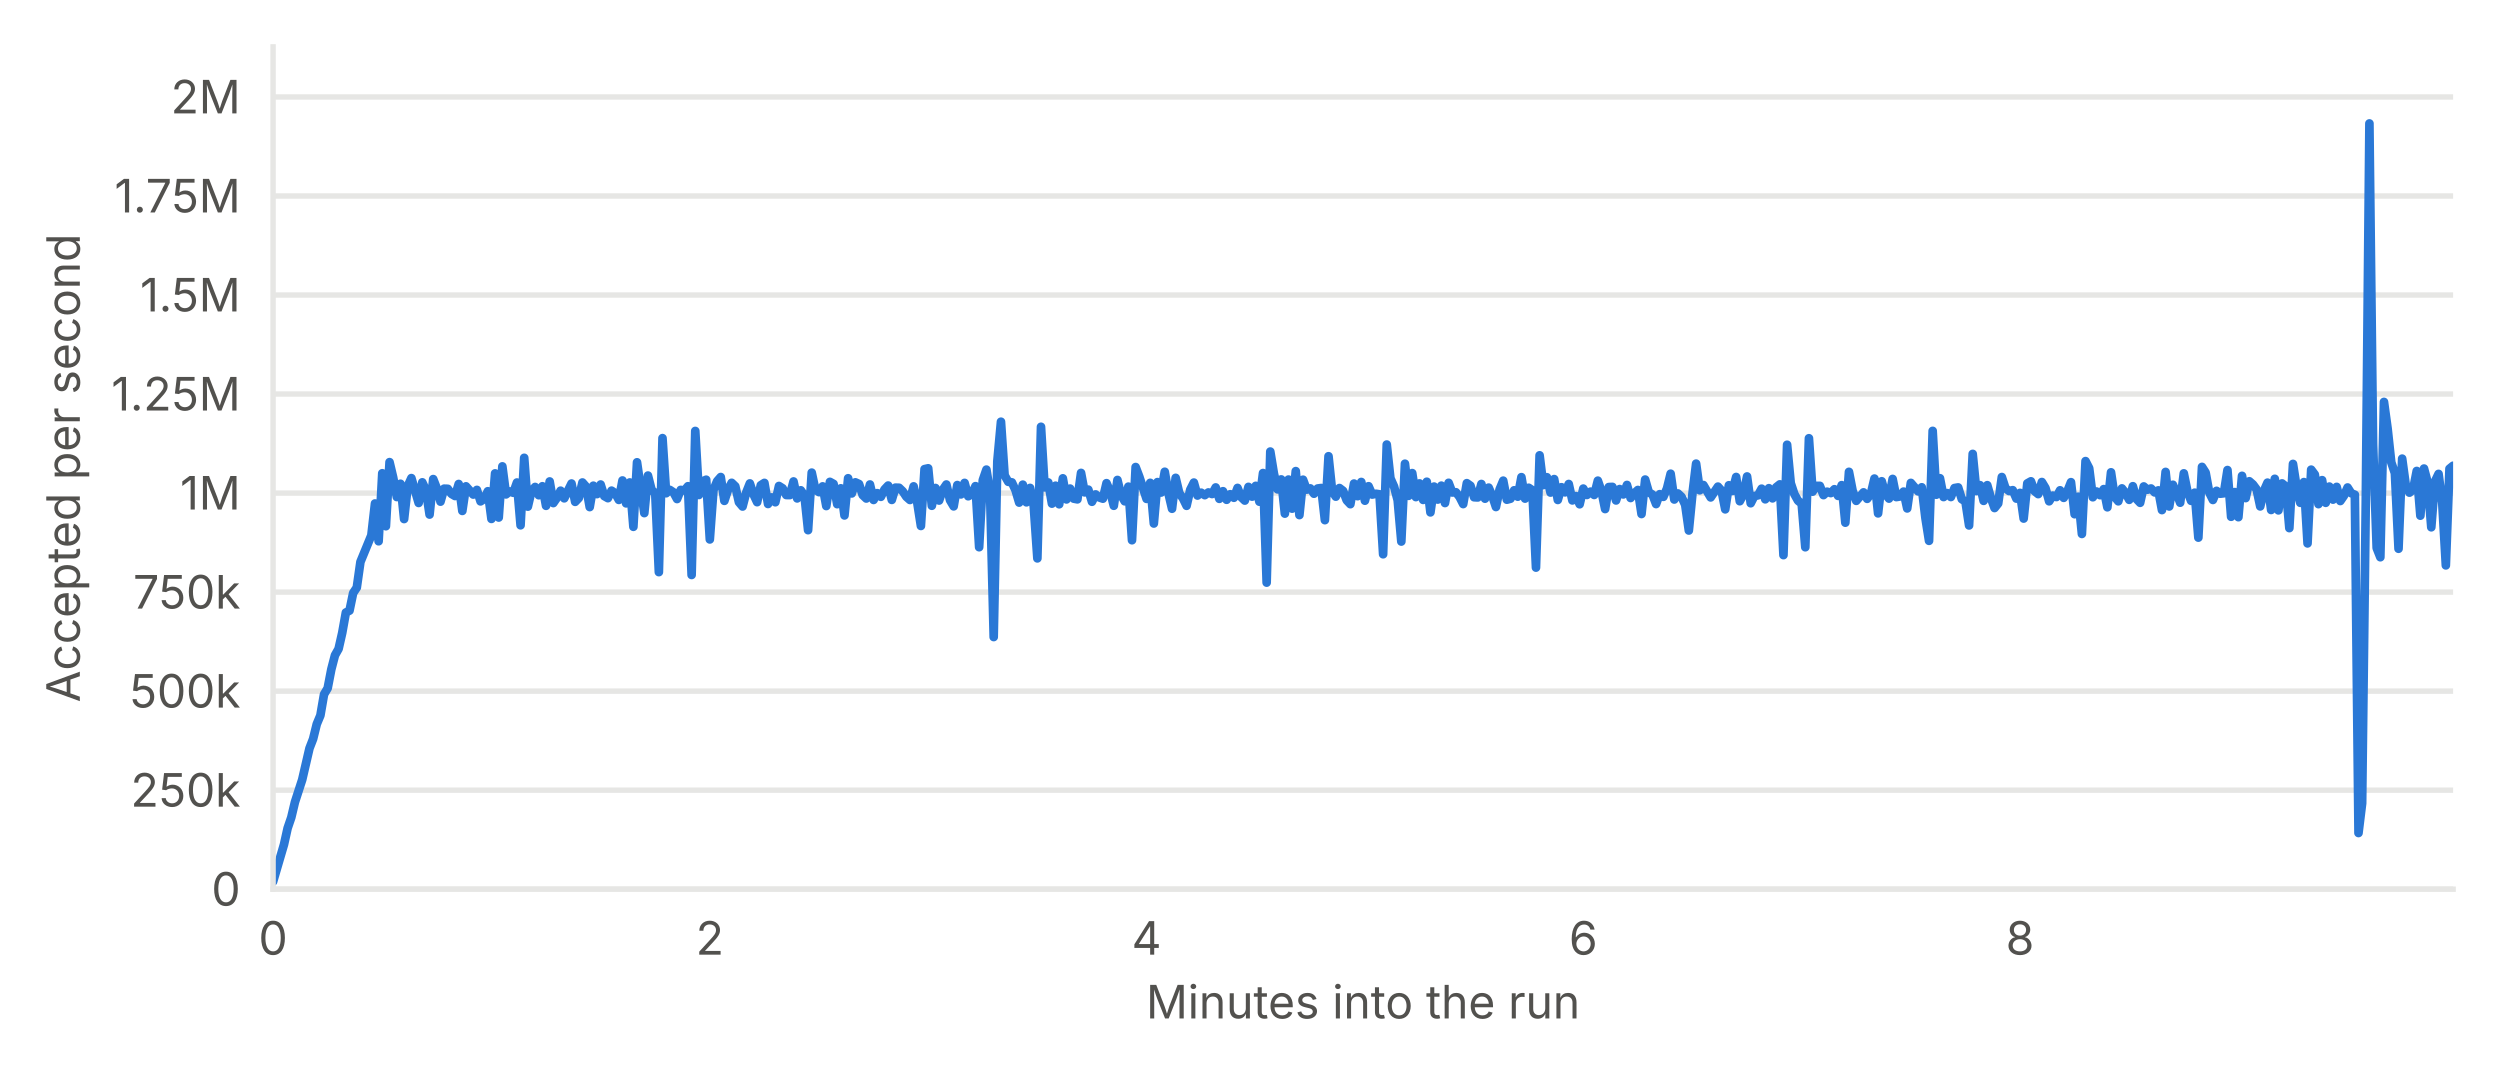
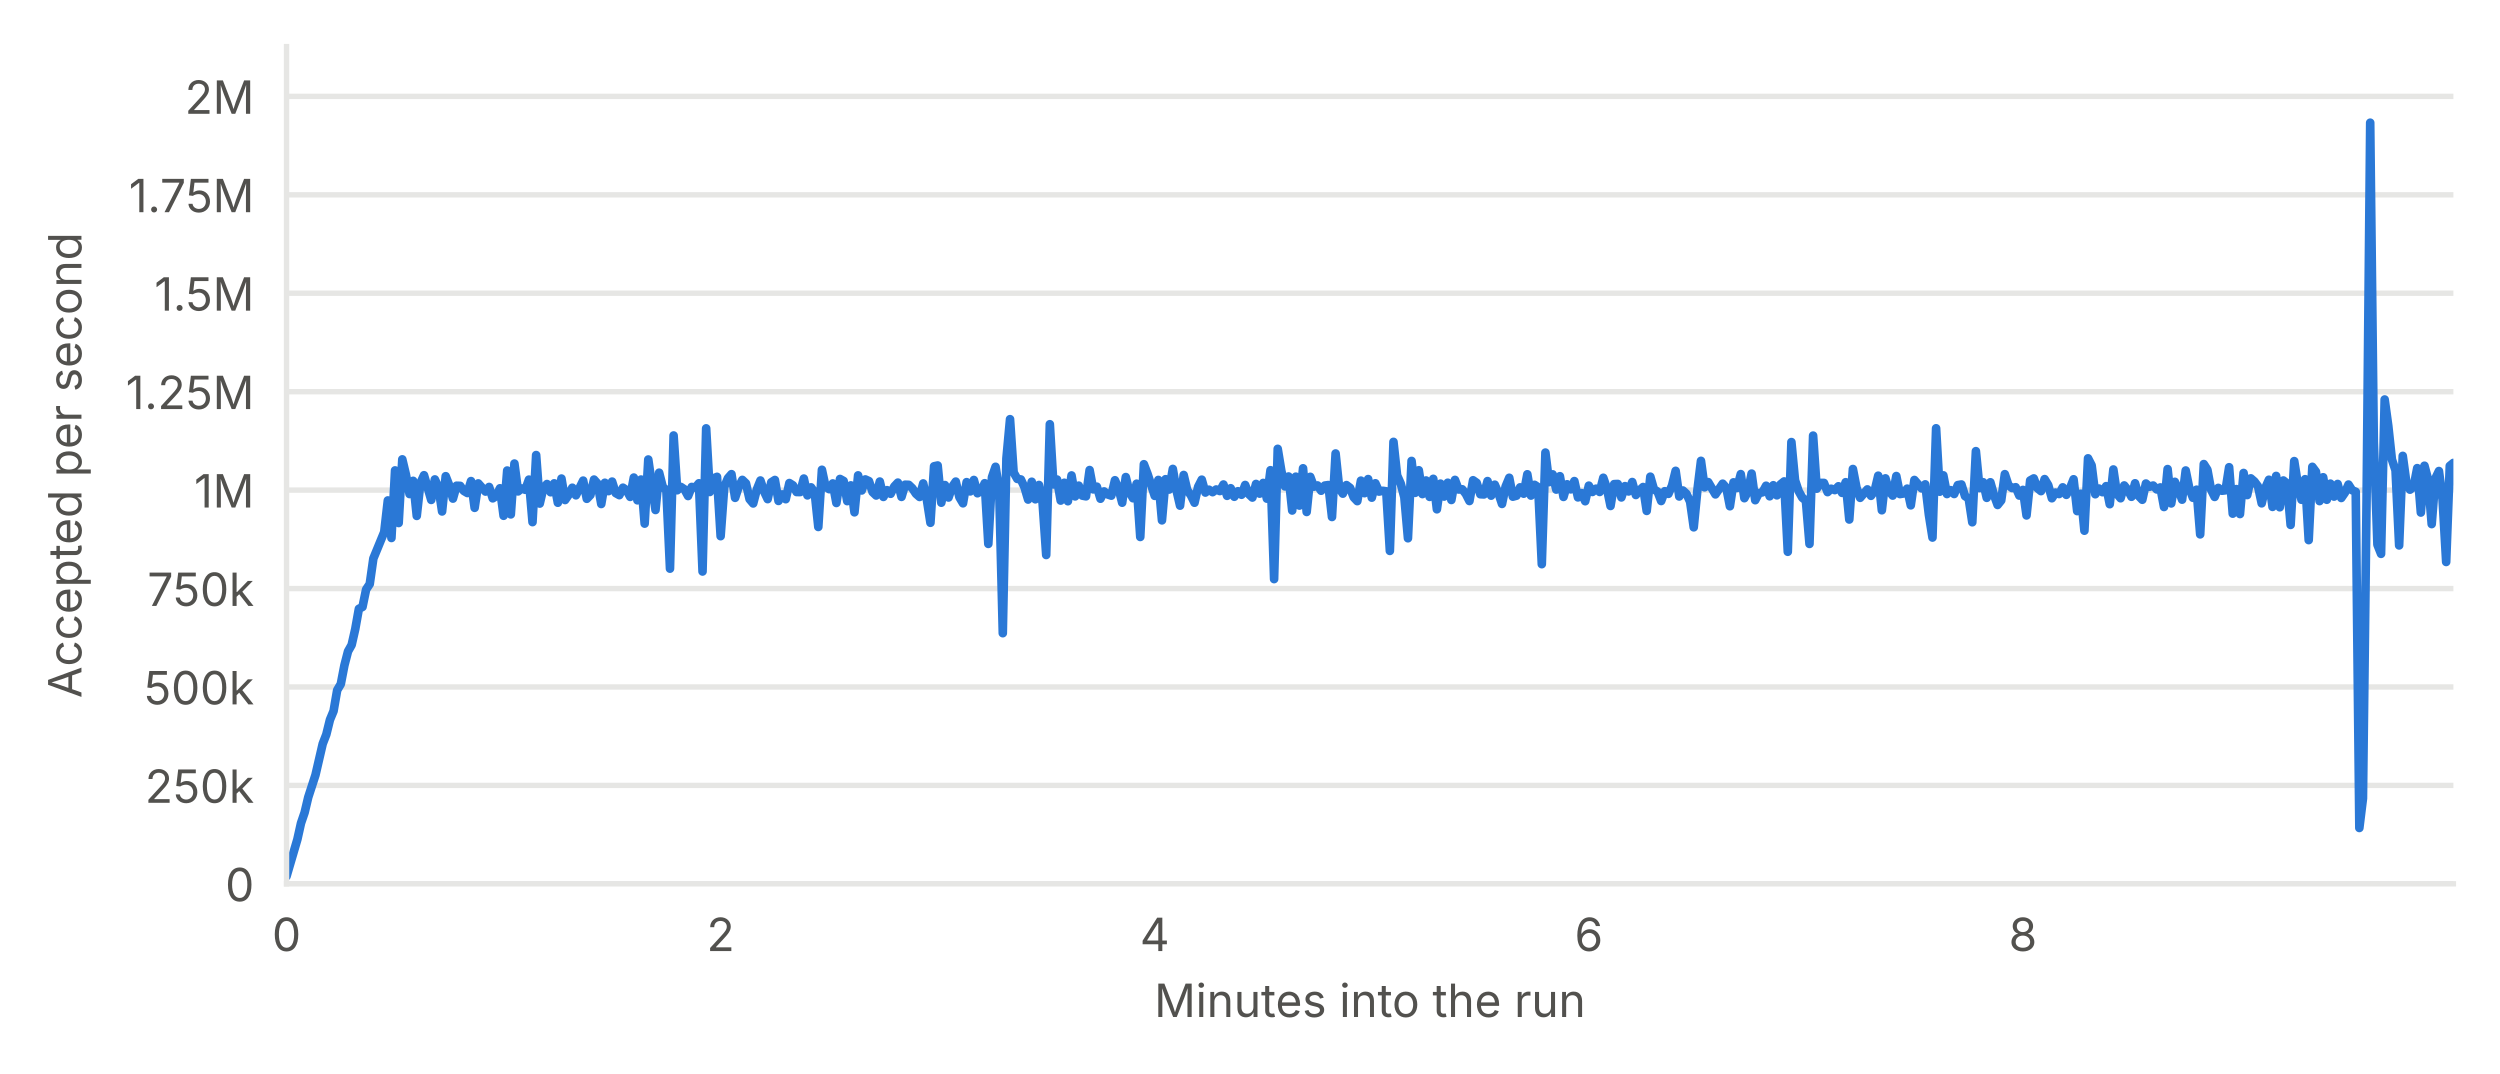
- <svg xmlns="http://www.w3.org/2000/svg" width="460.726pt" height="198.001pt" viewBox="0 0 460.726 198.001" version="1.1">
+ <svg xmlns="http://www.w3.org/2000/svg" width="463.526pt" height="198.965pt" viewBox="0 0 463.526 198.965" version="1.1">
  <defs>
    <style type="text/css">*{stroke-linejoin: round; stroke-linecap: butt}</style>
  </defs>
  <g id="figure_1">
    <g id="patch_1">
-       <path d="M 0 198.001  L 460.726 198.001  L 460.726 0  L 0 0  L 0 198.001  z " style="fill: none" />
+       <path d="M 0 198.965  L 463.526 198.965  L 463.526 0  L 0 0  L 0 198.965  z " style="fill: none" />
    </g>
    <g id="axes_1">
      <g id="patch_2">
-         <path d="M 50.326 163.872  L 452.086 163.872  L 452.086 8.64  L 50.326 8.64  L 50.326 163.872  z " style="fill: none" />
+         <path d="M 53.126 163.872  L 454.886 163.872  L 454.886 8.64  L 53.126 8.64  L 53.126 163.872  z " style="fill: none" />
      </g>
      <g id="matplotlib.axis_1">
        <g id="xtick_1">
          <g id="line2d_1" />
          <g id="text_1">
-             <text style="font-size: 8.5px; font-family: 'Inter', 'Helvetica Neue', 'Arial', sans-serif; text-anchor: middle; fill: #52514e" x="50.326" y="175.942" transform="rotate(-0 50.32641 175.9415)">0</text>
+             <text style="font-size: 8.5px; font-family: 'Inter', 'Helvetica Neue', 'Arial', sans-serif; text-anchor: middle; fill: #52514e" x="53.126" y="176.331" transform="rotate(-0 53.12609 176.3307)">0</text>
          </g>
        </g>
        <g id="xtick_2">
          <g id="line2d_2" />
          <g id="text_2">
-             <text style="font-size: 8.5px; font-family: 'Inter', 'Helvetica Neue', 'Arial', sans-serif; text-anchor: middle; fill: #52514e" x="130.813" y="175.942" transform="rotate(-0 130.8125 175.9415)">2</text>
+             <text style="font-size: 8.5px; font-family: 'Inter', 'Helvetica Neue', 'Arial', sans-serif; text-anchor: middle; fill: #52514e" x="133.612" y="176.331" transform="rotate(-0 133.6122 176.3307)">2</text>
          </g>
        </g>
        <g id="xtick_3">
          <g id="line2d_3" />
          <g id="text_3">
-             <text style="font-size: 8.5px; font-family: 'Inter', 'Helvetica Neue', 'Arial', sans-serif; text-anchor: middle; fill: #52514e" x="211.299" y="175.942" transform="rotate(-0 211.2987 175.9415)">4</text>
+             <text style="font-size: 8.5px; font-family: 'Inter', 'Helvetica Neue', 'Arial', sans-serif; text-anchor: middle; fill: #52514e" x="214.098" y="176.331" transform="rotate(-0 214.0984 176.3307)">4</text>
          </g>
        </g>
        <g id="xtick_4">
          <g id="line2d_4" />
          <g id="text_4">
-             <text style="font-size: 8.5px; font-family: 'Inter', 'Helvetica Neue', 'Arial', sans-serif; text-anchor: middle; fill: #52514e" x="291.785" y="175.942" transform="rotate(-0 291.7848 175.9415)">6</text>
+             <text style="font-size: 8.5px; font-family: 'Inter', 'Helvetica Neue', 'Arial', sans-serif; text-anchor: middle; fill: #52514e" x="294.585" y="176.331" transform="rotate(-0 294.5845 176.3307)">6</text>
          </g>
        </g>
        <g id="xtick_5">
          <g id="line2d_5" />
          <g id="text_5">
-             <text style="font-size: 8.5px; font-family: 'Inter', 'Helvetica Neue', 'Arial', sans-serif; text-anchor: middle; fill: #52514e" x="372.271" y="175.942" transform="rotate(-0 372.271 175.9415)">8</text>
+             <text style="font-size: 8.5px; font-family: 'Inter', 'Helvetica Neue', 'Arial', sans-serif; text-anchor: middle; fill: #52514e" x="375.071" y="176.331" transform="rotate(-0 375.0707 176.3307)">8</text>
          </g>
        </g>
        <g id="text_6">
-           <text style="font-size: 8.5px; font-family: 'Inter', 'Helvetica Neue', 'Arial', sans-serif; text-anchor: middle; fill: #52514e" x="251.206" y="187.686" transform="rotate(-0 251.2064 187.6858)">Minutes into the run</text>
+           <text style="font-size: 8.5px; font-family: 'Inter', 'Helvetica Neue', 'Arial', sans-serif; text-anchor: middle; fill: #52514e" x="254.006" y="188.557" transform="rotate(-0 254.0061 188.5571)">Minutes into the run</text>
        </g>
      </g>
      <g id="matplotlib.axis_2">
        <g id="ytick_1">
          <g id="line2d_6">
-             <path d="M 50.326 163.872  L 452.086 163.872  " clip-path="url(#p51bd5f0e4a)" style="fill: none; stroke: #e6e6e4; stroke-linecap: round" />
+             <path d="M 53.126 163.872  L 454.886 163.872  " clip-path="url(#p8c4fe07d13)" style="fill: none; stroke: #e6e6e4; stroke-linecap: round" />
          </g>
          <g id="line2d_7" />
          <g id="text_7">
-             <text style="font-size: 8.5px; font-family: 'Inter', 'Helvetica Neue', 'Arial', sans-serif; text-anchor: end; fill: #52514e" x="44.326" y="166.907" transform="rotate(-0 44.32641 166.9068)">0</text>
+             <text style="font-size: 8.5px; font-family: 'Inter', 'Helvetica Neue', 'Arial', sans-serif; text-anchor: end; fill: #52514e" x="47.126" y="167.101" transform="rotate(-0 47.12609 167.1013)">0</text>
          </g>
        </g>
        <g id="ytick_2">
          <g id="line2d_8">
-             <path d="M 50.326 145.622  L 452.086 145.622  " clip-path="url(#p51bd5f0e4a)" style="fill: none; stroke: #e6e6e4; stroke-linecap: round" />
+             <path d="M 53.126 145.622  L 454.886 145.622  " clip-path="url(#p8c4fe07d13)" style="fill: none; stroke: #e6e6e4; stroke-linecap: round" />
          </g>
          <g id="line2d_9" />
          <g id="text_8">
-             <text style="font-size: 8.5px; font-family: 'Inter', 'Helvetica Neue', 'Arial', sans-serif; text-anchor: end; fill: #52514e" x="44.326" y="148.656" transform="rotate(-0 44.32641 148.6563)">250k</text>
+             <text style="font-size: 8.5px; font-family: 'Inter', 'Helvetica Neue', 'Arial', sans-serif; text-anchor: end; fill: #52514e" x="47.126" y="148.851" transform="rotate(-0 47.12609 148.8509)">250k</text>
          </g>
        </g>
        <g id="ytick_3">
          <g id="line2d_10">
-             <path d="M 50.326 127.371  L 452.086 127.371  " clip-path="url(#p51bd5f0e4a)" style="fill: none; stroke: #e6e6e4; stroke-linecap: round" />
+             <path d="M 53.126 127.371  L 454.886 127.371  " clip-path="url(#p8c4fe07d13)" style="fill: none; stroke: #e6e6e4; stroke-linecap: round" />
          </g>
          <g id="line2d_11" />
          <g id="text_9">
-             <text style="font-size: 8.5px; font-family: 'Inter', 'Helvetica Neue', 'Arial', sans-serif; text-anchor: end; fill: #52514e" x="44.326" y="130.406" transform="rotate(-0 44.32641 130.4058)">500k</text>
+             <text style="font-size: 8.5px; font-family: 'Inter', 'Helvetica Neue', 'Arial', sans-serif; text-anchor: end; fill: #52514e" x="47.126" y="130.6" transform="rotate(-0 47.12609 130.6004)">500k</text>
          </g>
        </g>
        <g id="ytick_4">
          <g id="line2d_12">
-             <path d="M 50.326 109.121  L 452.086 109.121  " clip-path="url(#p51bd5f0e4a)" style="fill: none; stroke: #e6e6e4; stroke-linecap: round" />
+             <path d="M 53.126 109.121  L 454.886 109.121  " clip-path="url(#p8c4fe07d13)" style="fill: none; stroke: #e6e6e4; stroke-linecap: round" />
          </g>
          <g id="line2d_13" />
          <g id="text_10">
-             <text style="font-size: 8.5px; font-family: 'Inter', 'Helvetica Neue', 'Arial', sans-serif; text-anchor: end; fill: #52514e" x="44.326" y="112.155" transform="rotate(-0 44.32641 112.1553)">750k</text>
+             <text style="font-size: 8.5px; font-family: 'Inter', 'Helvetica Neue', 'Arial', sans-serif; text-anchor: end; fill: #52514e" x="47.126" y="112.35" transform="rotate(-0 47.12609 112.3499)">750k</text>
          </g>
        </g>
        <g id="ytick_5">
          <g id="line2d_14">
-             <path d="M 50.326 90.87  L 452.086 90.87  " clip-path="url(#p51bd5f0e4a)" style="fill: none; stroke: #e6e6e4; stroke-linecap: round" />
+             <path d="M 53.126 90.87  L 454.886 90.87  " clip-path="url(#p8c4fe07d13)" style="fill: none; stroke: #e6e6e4; stroke-linecap: round" />
          </g>
          <g id="line2d_15" />
          <g id="text_11">
-             <text style="font-size: 8.5px; font-family: 'Inter', 'Helvetica Neue', 'Arial', sans-serif; text-anchor: end; fill: #52514e" x="44.326" y="93.905" transform="rotate(-0 44.32641 93.90485)">1M</text>
+             <text style="font-size: 8.5px; font-family: 'Inter', 'Helvetica Neue', 'Arial', sans-serif; text-anchor: end; fill: #52514e" x="47.126" y="94.099" transform="rotate(-0 47.12609 94.09942)">1M</text>
          </g>
        </g>
        <g id="ytick_6">
          <g id="line2d_16">
-             <path d="M 50.326 72.62  L 452.086 72.62  " clip-path="url(#p51bd5f0e4a)" style="fill: none; stroke: #e6e6e4; stroke-linecap: round" />
+             <path d="M 53.126 72.62  L 454.886 72.62  " clip-path="url(#p8c4fe07d13)" style="fill: none; stroke: #e6e6e4; stroke-linecap: round" />
          </g>
          <g id="line2d_17" />
          <g id="text_12">
-             <text style="font-size: 8.5px; font-family: 'Inter', 'Helvetica Neue', 'Arial', sans-serif; text-anchor: end; fill: #52514e" x="44.326" y="75.654" transform="rotate(-0 44.32641 75.65437)">1.25M</text>
+             <text style="font-size: 8.5px; font-family: 'Inter', 'Helvetica Neue', 'Arial', sans-serif; text-anchor: end; fill: #52514e" x="47.126" y="75.849" transform="rotate(-0 47.12609 75.84894)">1.25M</text>
          </g>
        </g>
        <g id="ytick_7">
          <g id="line2d_18">
-             <path d="M 50.326 54.369  L 452.086 54.369  " clip-path="url(#p51bd5f0e4a)" style="fill: none; stroke: #e6e6e4; stroke-linecap: round" />
+             <path d="M 53.126 54.369  L 454.886 54.369  " clip-path="url(#p8c4fe07d13)" style="fill: none; stroke: #e6e6e4; stroke-linecap: round" />
          </g>
          <g id="line2d_19" />
          <g id="text_13">
-             <text style="font-size: 8.5px; font-family: 'Inter', 'Helvetica Neue', 'Arial', sans-serif; text-anchor: end; fill: #52514e" x="44.326" y="57.404" transform="rotate(-0 44.32641 57.40389)">1.5M</text>
+             <text style="font-size: 8.5px; font-family: 'Inter', 'Helvetica Neue', 'Arial', sans-serif; text-anchor: end; fill: #52514e" x="47.126" y="57.598" transform="rotate(-0 47.12609 57.59846)">1.5M</text>
          </g>
        </g>
        <g id="ytick_8">
          <g id="line2d_20">
-             <path d="M 50.326 36.119  L 452.086 36.119  " clip-path="url(#p51bd5f0e4a)" style="fill: none; stroke: #e6e6e4; stroke-linecap: round" />
+             <path d="M 53.126 36.119  L 454.886 36.119  " clip-path="url(#p8c4fe07d13)" style="fill: none; stroke: #e6e6e4; stroke-linecap: round" />
          </g>
          <g id="line2d_21" />
          <g id="text_14">
-             <text style="font-size: 8.5px; font-family: 'Inter', 'Helvetica Neue', 'Arial', sans-serif; text-anchor: end; fill: #52514e" x="44.326" y="39.153" transform="rotate(-0 44.32641 39.15342)">1.75M</text>
+             <text style="font-size: 8.5px; font-family: 'Inter', 'Helvetica Neue', 'Arial', sans-serif; text-anchor: end; fill: #52514e" x="47.126" y="39.348" transform="rotate(-0 47.12609 39.34799)">1.75M</text>
          </g>
        </g>
        <g id="ytick_9">
          <g id="line2d_22">
-             <path d="M 50.326 17.868  L 452.086 17.868  " clip-path="url(#p51bd5f0e4a)" style="fill: none; stroke: #e6e6e4; stroke-linecap: round" />
+             <path d="M 53.126 17.868  L 454.886 17.868  " clip-path="url(#p8c4fe07d13)" style="fill: none; stroke: #e6e6e4; stroke-linecap: round" />
          </g>
          <g id="line2d_23" />
          <g id="text_15">
-             <text style="font-size: 8.5px; font-family: 'Inter', 'Helvetica Neue', 'Arial', sans-serif; text-anchor: end; fill: #52514e" x="44.326" y="20.903" transform="rotate(-0 44.32641 20.90294)">2M</text>
+             <text style="font-size: 8.5px; font-family: 'Inter', 'Helvetica Neue', 'Arial', sans-serif; text-anchor: end; fill: #52514e" x="47.126" y="21.098" transform="rotate(-0 47.12609 21.09751)">2M</text>
          </g>
        </g>
        <g id="text_16">
-           <text style="font-size: 8.5px; font-family: 'Inter', 'Helvetica Neue', 'Arial', sans-serif; text-anchor: middle; fill: #52514e" x="14.71" y="86.256" transform="rotate(-90 14.70953 86.256)">Accepted per second</text>
+           <text style="font-size: 8.5px; font-family: 'Inter', 'Helvetica Neue', 'Arial', sans-serif; text-anchor: middle; fill: #52514e" x="15.099" y="86.256" transform="rotate(-90 15.09867 86.256)">Accepted per second</text>
        </g>
      </g>
      <g id="line2d_24">
-         <path d="M 50.326 162.478  L 52.339 155.623  L 53.009 152.615  L 53.68 150.651  L 54.351 147.826  L 55.692 143.694  L 57.034 137.905  L 57.704 136.175  L 58.375 133.452  L 59.046 131.839  L 59.716 127.962  L 60.387 126.831  L 61.058 123.356  L 61.729 120.764  L 62.399 119.574  L 63.07 116.618  L 63.741 112.88  L 64.411 112.53  L 65.082 109.288  L 65.753 108.281  L 66.424 103.551  L 68.436 98.659  L 69.107 92.79  L 69.777 99.747  L 70.448 87.22  L 71.119 96.973  L 71.789 85.169  L 72.46 88.001  L 73.131 91.6  L 73.802 89.155  L 74.472 95.652  L 75.143 89.571  L 75.814 88.111  L 77.155 92.688  L 77.826 88.892  L 78.497 90.352  L 79.167 94.827  L 79.838 88.293  L 80.509 90.023  L 81.179 92.447  L 81.85 90.06  L 82.521 90.082  L 83.192 91.016  L 83.862 91.41  L 84.533 89.198  L 85.204 94.155  L 85.874 89.629  L 87.216 91.14  L 87.887 90.286  L 88.557 92.396  L 89.228 91.951  L 89.899 90.534  L 90.569 95.63  L 91.24 87.242  L 91.911 95.374  L 92.582 85.95  L 93.252 91.111  L 93.923 90.563  L 94.594 90.812  L 95.265 88.928  L 95.935 96.805  L 96.606 84.373  L 97.277 93.367  L 97.947 90.512  L 98.618 89.746  L 99.289 91.264  L 99.96 89.614  L 100.63 93.213  L 101.301 88.731  L 101.972 92.71  L 102.642 91.739  L 103.313 90.432  L 103.984 91.834  L 105.325 89.111  L 105.996 92.483  L 106.667 91.783  L 107.337 88.921  L 108.008 89.68  L 108.679 93.447  L 109.35 89.512  L 110.02 91.06  L 110.691 89.293  L 111.362 91.425  L 112.032 91.805  L 112.703 90.425  L 113.374 90.892  L 114.045 92.126  L 114.715 88.549  L 115.386 92.761  L 116.057 88.914  L 116.727 97.083  L 117.398 85.198  L 118.74 94.557  L 119.41 87.643  L 120.081 90.279  L 120.752 90.892  L 121.422 105.434  L 122.093 80.745  L 122.764 90.899  L 123.435 90.279  L 124.105 90.724  L 124.776 91.965  L 125.447 90.286  L 126.118 90.403  L 126.788 89.607  L 127.459 105.96  L 128.13 79.423  L 128.8 91.22  L 129.471 88.709  L 130.142 88.41  L 130.813 99.411  L 131.483 90.301  L 132.154 88.68  L 132.825 87.914  L 133.495 92.301  L 134.166 90.264  L 134.837 88.979  L 135.508 89.622  L 136.178 92.549  L 136.849 93.345  L 137.52 90.768  L 138.19 89.089  L 138.861 91.111  L 139.532 92.542  L 140.203 89.425  L 140.873 88.994  L 141.544 92.878  L 142.215 91.666  L 142.885 92.556  L 143.556 89.563  L 144.227 89.987  L 144.898 91.228  L 145.568 91.235  L 146.239 88.731  L 146.91 91.848  L 147.58 90.359  L 148.251 91.33  L 148.922 97.703  L 149.593 87.103  L 150.263 90.228  L 150.934 90.695  L 151.605 89.636  L 152.276 93.257  L 152.946 88.804  L 153.617 89.176  L 154.288 92.914  L 154.958 89.994  L 155.629 94.987  L 156.3 88.14  L 156.971 90.936  L 157.641 88.892  L 158.312 89.198  L 158.983 91.235  L 159.653 91.87  L 160.324 89.286  L 160.995 92.133  L 161.666 90.885  L 162.336 91.556  L 163.007 90.198  L 163.678 89.483  L 164.348 92.126  L 165.019 89.87  L 165.69 89.892  L 166.361 90.534  L 167.031 91.549  L 167.702 92.14  L 168.373 89.636  L 169.043 92.637  L 169.714 96.929  L 170.385 86.453  L 171.056 86.307  L 171.726 93.206  L 172.397 89.936  L 173.068 92.243  L 173.738 90.271  L 174.409 89.293  L 175.08 92.184  L 175.751 93.316  L 176.421 89.395  L 177.092 91.111  L 177.763 88.994  L 178.434 91.454  L 179.104 91.045  L 179.775 89.593  L 180.446 100.842  L 181.116 88.498  L 181.787 86.548  L 182.458 90.79  L 183.129 117.399  L 183.799 85.008  L 184.47 77.722  L 185.141 87.6  L 185.811 88.79  L 186.482 88.899  L 187.153 90.344  L 187.824 92.622  L 188.494 89.322  L 189.165 92.571  L 189.836 89.921  L 190.506 93.25  L 191.177 102.901  L 191.848 78.657  L 192.519 89.819  L 193.189 88.914  L 193.86 92.812  L 194.531 89.512  L 195.201 92.929  L 195.872 88.154  L 196.543 92.038  L 197.214 90.045  L 197.884 91.899  L 198.555 92.024  L 199.226 87.154  L 199.896 90.739  L 200.567 90.235  L 201.238 92.469  L 201.909 91.118  L 202.579 91.673  L 203.25 91.899  L 203.921 89.045  L 204.592 90.585  L 205.262 93.206  L 205.933 88.454  L 206.604 91.22  L 207.274 92.381  L 207.945 89.687  L 208.616 99.557  L 209.287 86.074  L 209.957 87.833  L 211.299 91.936  L 211.969 88.987  L 212.64 96.477  L 213.311 88.848  L 213.982 90.768  L 214.652 86.943  L 215.323 90.885  L 215.994 93.754  L 216.664 88.067  L 217.335 90.885  L 218.006 91.834  L 218.677 93.213  L 219.347 90.257  L 220.018 88.936  L 220.689 91.323  L 221.359 90.797  L 222.03 91.25  L 222.701 90.753  L 223.372 91.045  L 224.042 89.833  L 224.713 91.929  L 225.384 90.527  L 226.054 92.104  L 226.725 91.082  L 227.396 91.732  L 228.067 89.921  L 228.737 91.615  L 229.408 92.25  L 230.079 89.731  L 230.75 91.527  L 231.42 89.541  L 232.091 92.454  L 232.762 87.183  L 233.432 107.369  L 234.103 83.219  L 234.774 87.308  L 235.445 90.184  L 236.115 88.352  L 236.786 94.652  L 237.457 88.381  L 238.127 93.739  L 238.798 86.826  L 239.469 94.922  L 240.14 88.41  L 240.81 90.235  L 241.481 90.009  L 242.152 90.987  L 242.822 90.031  L 243.493 89.936  L 244.164 95.856  L 244.835 84.081  L 245.505 90.512  L 246.176 91.527  L 246.847 89.943  L 247.517 90.454  L 248.188 92.206  L 248.859 92.914  L 249.53 89.118  L 250.2 91.44  L 250.871 88.826  L 251.542 92.272  L 252.212 89.607  L 252.883 91.147  L 253.554 90.994  L 254.225 91.096  L 254.895 102.142  L 255.566 81.927  L 256.237 88.14  L 256.908 89.658  L 257.578 92.191  L 258.249 99.798  L 258.92 85.461  L 259.59 91.374  L 260.261 87.191  L 260.932 91.607  L 261.603 89.089  L 262.273 92.126  L 262.944 88.782  L 263.615 94.425  L 264.285 89.673  L 264.956 92.067  L 265.627 89.505  L 266.298 92.702  L 266.968 88.979  L 267.639 90.761  L 268.31 90.717  L 268.98 91.571  L 269.651 92.892  L 270.322 89.045  L 270.993 89.52  L 271.663 91.637  L 272.334 91.673  L 273.005 89.198  L 273.675 91.899  L 274.346 89.863  L 275.017 91.41  L 275.688 93.432  L 276.358 90.206  L 277.029 88.585  L 277.7 92.089  L 278.37 91.907  L 279.041 90.359  L 279.712 91.534  L 280.383 87.935  L 281.053 91.885  L 281.724 89.892  L 282.395 90.344  L 283.066 104.602  L 283.736 83.913  L 284.407 89.403  L 285.078 87.95  L 285.748 90.775  L 286.419 88.293  L 287.09 92.133  L 287.761 89.79  L 288.431 90.731  L 289.102 89.198  L 289.773 92.221  L 290.443 91.425  L 291.114 92.929  L 291.785 90.045  L 292.456 91.213  L 293.126 90.607  L 293.797 91.213  L 294.468 88.585  L 295.138 90.534  L 295.809 93.812  L 296.48 89.76  L 297.151 89.731  L 297.821 92.228  L 298.492 90.133  L 299.163 91.118  L 299.833 89.374  L 300.504 91.775  L 301.175 90.921  L 301.846 90.301  L 302.516 94.725  L 303.187 88.381  L 303.858 90.724  L 304.528 91.147  L 305.199 92.892  L 305.87 91.074  L 306.541 91.564  L 307.211 90.023  L 307.882 87.3  L 308.553 92.053  L 309.224 90.943  L 309.894 91.564  L 310.565 93.031  L 311.236 97.769  L 311.906 90.936  L 312.577 85.446  L 313.248 90.352  L 313.919 89.388  L 315.26 91.666  L 316.601 89.68  L 317.272 90.432  L 317.943 93.863  L 318.614 89.432  L 319.284 90.476  L 319.955 87.906  L 320.626 92.367  L 321.296 91.111  L 321.967 87.811  L 322.638 92.739  L 323.309 91.425  L 323.979 91.286  L 324.65 90.06  L 325.321 92.016  L 325.991 89.972  L 326.662 91.841  L 327.333 89.797  L 328.004 89.264  L 328.674 102.302  L 329.345 81.964  L 330.016 89.038  L 330.686 91.06  L 331.357 92.272  L 332.028 92.819  L 332.699 100.849  L 333.369 80.767  L 334.04 90.607  L 334.711 89.541  L 335.381 89.541  L 336.052 91.242  L 336.723 90.615  L 337.394 90.87  L 338.064 90.162  L 338.735 91.381  L 339.406 89.41  L 340.077 96.323  L 340.747 86.957  L 341.418 90.432  L 342.089 92.301  L 343.43 90.739  L 344.101 91.929  L 344.772 91.016  L 345.442 88.198  L 346.113 94.608  L 346.784 88.695  L 347.454 91.045  L 348.125 91.885  L 348.796 88.264  L 349.467 91.607  L 350.137 91.498  L 350.808 90.6  L 351.479 93.695  L 352.149 88.994  L 353.491 90.549  L 354.162 89.804  L 354.832 95.44  L 355.503 99.667  L 356.174 79.409  L 356.844 91.169  L 357.515 88.133  L 358.186 91.6  L 358.857 90.877  L 359.527 91.593  L 360.198 89.943  L 360.869 89.826  L 361.539 91.987  L 362.21 92.418  L 362.881 96.834  L 363.552 83.65  L 364.222 90.498  L 364.893 89.41  L 365.564 92.301  L 366.235 89.417  L 366.905 91.775  L 367.576 93.622  L 368.247 92.783  L 368.917 87.914  L 369.588 89.972  L 370.259 90.49  L 370.93 90.337  L 371.6 91.885  L 372.271 90.834  L 372.942 95.564  L 373.612 89.082  L 374.283 88.702  L 374.954 90.512  L 375.625 91.06  L 376.295 88.833  L 376.966 89.95  L 377.637 92.381  L 378.307 91.33  L 378.978 91.6  L 379.649 90.359  L 380.32 91.746  L 380.99 90.556  L 381.661 88.863  L 382.332 94.761  L 383.002 91.542  L 383.673 98.397  L 384.344 84.979  L 385.015 86.286  L 385.685 91.637  L 386.356 90.578  L 387.027 91.257  L 387.697 90.14  L 388.368 93.484  L 389.039 87.045  L 389.71 91.564  L 390.38 92.381  L 391.051 90.009  L 391.722 90.855  L 392.393 92.111  L 393.063 89.607  L 393.734 91.958  L 394.405 92.659  L 395.075 89.651  L 395.746 90.25  L 396.417 90.023  L 397.088 90.746  L 397.758 90.374  L 398.429 94.002  L 399.1 86.972  L 399.77 93.338  L 400.441 89.337  L 401.112 90.848  L 401.783 92.644  L 402.453 87.235  L 403.124 90.549  L 403.795 92.294  L 404.465 90.797  L 405.136 99.076  L 405.807 86.045  L 406.478 87.096  L 407.148 90.782  L 407.819 92.133  L 408.49 90.461  L 409.16 90.987  L 409.831 90.907  L 410.502 86.629  L 411.173 95.236  L 411.843 90.688  L 412.514 95.309  L 413.185 87.695  L 413.855 91.79  L 414.526 88.695  L 415.197 89.279  L 415.868 90.184  L 416.538 93.323  L 417.209 90.476  L 417.88 88.95  L 418.551 93.98  L 419.221 88.242  L 419.892 94.053  L 420.563 89.089  L 421.233 89.636  L 421.904 97.323  L 422.575 85.497  L 423.246 89.775  L 423.916 92.659  L 424.587 88.848  L 425.258 100.141  L 425.928 86.556  L 426.599 87.454  L 427.27 92.907  L 427.941 88.49  L 428.611 92.659  L 429.282 89.673  L 429.953 92.075  L 430.623 89.731  L 431.294 92.33  L 431.965 91.359  L 432.636 89.841  L 433.306 90.892  L 433.977 91.177  L 434.648 153.513  L 435.318 148.038  L 435.989 92.564  L 436.66 22.752  L 437.331 81.876  L 438.001 100.995  L 438.672 102.689  L 439.343 74.072  L 440.013 78.971  L 440.684 85.198  L 441.355 87.191  L 442.026 101.127  L 442.696 84.526  L 443.367 89.461  L 444.038 90.79  L 444.709 90.235  L 445.379 86.797  L 446.05 95.031  L 446.721 86.351  L 447.391 88.884  L 448.062 97.17  L 448.733 88.738  L 449.404 87.337  L 450.074 92.564  L 450.745 104.193  L 451.416 86.38  L 452.086 85.833  L 452.086 85.833  " clip-path="url(#p51bd5f0e4a)" style="fill: none; stroke: #2a78d6; stroke-width: 1.6; stroke-linecap: round" />
+         <path d="M 53.126 162.478  L 55.138 155.623  L 55.809 152.615  L 56.48 150.651  L 57.15 147.826  L 58.492 143.694  L 59.833 137.905  L 60.504 136.175  L 61.175 133.452  L 61.845 131.839  L 62.516 127.962  L 63.187 126.831  L 63.858 123.356  L 64.528 120.764  L 65.199 119.574  L 65.87 116.618  L 66.54 112.88  L 67.211 112.53  L 67.882 109.288  L 68.553 108.281  L 69.223 103.551  L 71.235 98.659  L 71.906 92.79  L 72.577 99.747  L 73.248 87.22  L 73.918 96.973  L 74.589 85.169  L 75.26 88.001  L 75.931 91.6  L 76.601 89.155  L 77.272 95.652  L 77.943 89.571  L 78.613 88.111  L 79.955 92.688  L 80.626 88.892  L 81.296 90.352  L 81.967 94.827  L 82.638 88.293  L 83.308 90.023  L 83.979 92.447  L 84.65 90.06  L 85.321 90.082  L 85.991 91.016  L 86.662 91.41  L 87.333 89.198  L 88.003 94.155  L 88.674 89.629  L 90.016 91.14  L 90.686 90.286  L 91.357 92.396  L 92.028 91.951  L 92.698 90.534  L 93.369 95.63  L 94.04 87.242  L 94.711 95.374  L 95.381 85.95  L 96.052 91.111  L 96.723 90.563  L 97.393 90.812  L 98.064 88.928  L 98.735 96.805  L 99.406 84.373  L 100.076 93.367  L 100.747 90.512  L 101.418 89.746  L 102.088 91.264  L 102.759 89.614  L 103.43 93.213  L 104.101 88.731  L 104.771 92.71  L 105.442 91.739  L 106.113 90.432  L 106.784 91.834  L 108.125 89.111  L 108.796 92.483  L 109.466 91.783  L 110.137 88.921  L 110.808 89.68  L 111.479 93.447  L 112.149 89.512  L 112.82 91.06  L 113.491 89.293  L 114.161 91.425  L 114.832 91.805  L 115.503 90.425  L 116.174 90.892  L 116.844 92.126  L 117.515 88.549  L 118.186 92.761  L 118.856 88.914  L 119.527 97.083  L 120.198 85.198  L 121.539 94.557  L 122.21 87.643  L 122.881 90.279  L 123.551 90.892  L 124.222 105.434  L 124.893 80.745  L 125.564 90.899  L 126.234 90.279  L 126.905 90.724  L 127.576 91.965  L 128.246 90.286  L 128.917 90.403  L 129.588 89.607  L 130.259 105.96  L 130.929 79.423  L 131.6 91.22  L 132.271 88.709  L 132.942 88.41  L 133.612 99.411  L 134.283 90.301  L 134.954 88.68  L 135.624 87.914  L 136.295 92.301  L 136.966 90.264  L 137.637 88.979  L 138.307 89.622  L 138.978 92.549  L 139.649 93.345  L 140.319 90.768  L 140.99 89.089  L 141.661 91.111  L 142.332 92.542  L 143.002 89.425  L 143.673 88.994  L 144.344 92.878  L 145.014 91.666  L 145.685 92.556  L 146.356 89.563  L 147.027 89.987  L 147.697 91.228  L 148.368 91.235  L 149.039 88.731  L 149.709 91.848  L 150.38 90.359  L 151.051 91.33  L 151.722 97.703  L 152.392 87.103  L 153.063 90.228  L 153.734 90.695  L 154.404 89.636  L 155.075 93.257  L 155.746 88.804  L 156.417 89.176  L 157.087 92.914  L 157.758 89.994  L 158.429 94.987  L 159.1 88.14  L 159.77 90.936  L 160.441 88.892  L 161.112 89.198  L 161.782 91.235  L 162.453 91.87  L 163.124 89.286  L 163.795 92.133  L 164.465 90.885  L 165.136 91.556  L 165.807 90.198  L 166.477 89.483  L 167.148 92.126  L 167.819 89.87  L 168.49 89.892  L 169.16 90.534  L 169.831 91.549  L 170.502 92.14  L 171.172 89.636  L 171.843 92.637  L 172.514 96.929  L 173.185 86.453  L 173.855 86.307  L 174.526 93.206  L 175.197 89.936  L 175.867 92.243  L 176.538 90.271  L 177.209 89.293  L 177.88 92.184  L 178.55 93.316  L 179.221 89.395  L 179.892 91.111  L 180.562 88.994  L 181.233 91.454  L 181.904 91.045  L 182.575 89.593  L 183.245 100.842  L 183.916 88.498  L 184.587 86.548  L 185.258 90.79  L 185.928 117.399  L 186.599 85.008  L 187.27 77.722  L 187.94 87.6  L 188.611 88.79  L 189.282 88.899  L 189.953 90.344  L 190.623 92.622  L 191.294 89.322  L 191.965 92.571  L 192.635 89.921  L 193.306 93.25  L 193.977 102.901  L 194.648 78.657  L 195.318 89.819  L 195.989 88.914  L 196.66 92.812  L 197.33 89.512  L 198.001 92.929  L 198.672 88.154  L 199.343 92.038  L 200.013 90.045  L 200.684 91.899  L 201.355 92.024  L 202.025 87.154  L 202.696 90.739  L 203.367 90.235  L 204.038 92.469  L 204.708 91.118  L 205.379 91.673  L 206.05 91.899  L 206.72 89.045  L 207.391 90.585  L 208.062 93.206  L 208.733 88.454  L 209.403 91.22  L 210.074 92.381  L 210.745 89.687  L 211.416 99.557  L 212.086 86.074  L 212.757 87.833  L 214.098 91.936  L 214.769 88.987  L 215.44 96.477  L 216.111 88.848  L 216.781 90.768  L 217.452 86.943  L 218.123 90.885  L 218.793 93.754  L 219.464 88.067  L 220.135 90.885  L 220.806 91.834  L 221.476 93.213  L 222.147 90.257  L 222.818 88.936  L 223.488 91.323  L 224.159 90.797  L 224.83 91.25  L 225.501 90.753  L 226.171 91.045  L 226.842 89.833  L 227.513 91.929  L 228.183 90.527  L 228.854 92.104  L 229.525 91.082  L 230.196 91.732  L 230.866 89.921  L 231.537 91.615  L 232.208 92.25  L 232.878 89.731  L 233.549 91.527  L 234.22 89.541  L 234.891 92.454  L 235.561 87.183  L 236.232 107.369  L 236.903 83.219  L 237.574 87.308  L 238.244 90.184  L 238.915 88.352  L 239.586 94.652  L 240.256 88.381  L 240.927 93.739  L 241.598 86.826  L 242.269 94.922  L 242.939 88.41  L 243.61 90.235  L 244.281 90.009  L 244.951 90.987  L 245.622 90.031  L 246.293 89.936  L 246.964 95.856  L 247.634 84.081  L 248.305 90.512  L 248.976 91.527  L 249.646 89.943  L 250.317 90.454  L 250.988 92.206  L 251.659 92.914  L 252.329 89.118  L 253 91.44  L 253.671 88.826  L 254.341 92.272  L 255.012 89.607  L 255.683 91.147  L 256.354 90.994  L 257.024 91.096  L 257.695 102.142  L 258.366 81.927  L 259.036 88.14  L 259.707 89.658  L 260.378 92.191  L 261.049 99.798  L 261.719 85.461  L 262.39 91.374  L 263.061 87.191  L 263.732 91.607  L 264.402 89.089  L 265.073 92.126  L 265.744 88.782  L 266.414 94.425  L 267.085 89.673  L 267.756 92.067  L 268.427 89.505  L 269.097 92.702  L 269.768 88.979  L 270.439 90.761  L 271.109 90.717  L 271.78 91.571  L 272.451 92.892  L 273.122 89.045  L 273.792 89.52  L 274.463 91.637  L 275.134 91.673  L 275.804 89.198  L 276.475 91.899  L 277.146 89.863  L 277.817 91.41  L 278.487 93.432  L 279.158 90.206  L 279.829 88.585  L 280.499 92.089  L 281.17 91.907  L 281.841 90.359  L 282.512 91.534  L 283.182 87.935  L 283.853 91.885  L 284.524 89.892  L 285.194 90.344  L 285.865 104.602  L 286.536 83.913  L 287.207 89.403  L 287.877 87.95  L 288.548 90.775  L 289.219 88.293  L 289.889 92.133  L 290.56 89.79  L 291.231 90.731  L 291.902 89.198  L 292.572 92.221  L 293.243 91.425  L 293.914 92.929  L 294.585 90.045  L 295.255 91.213  L 295.926 90.607  L 296.597 91.213  L 297.267 88.585  L 297.938 90.534  L 298.609 93.812  L 299.28 89.76  L 299.95 89.731  L 300.621 92.228  L 301.292 90.133  L 301.962 91.118  L 302.633 89.374  L 303.304 91.775  L 303.975 90.921  L 304.645 90.301  L 305.316 94.725  L 305.987 88.381  L 306.657 90.724  L 307.328 91.147  L 307.999 92.892  L 308.67 91.074  L 309.34 91.564  L 310.011 90.023  L 310.682 87.3  L 311.352 92.053  L 312.023 90.943  L 312.694 91.564  L 313.365 93.031  L 314.035 97.769  L 314.706 90.936  L 315.377 85.446  L 316.047 90.352  L 316.718 89.388  L 318.06 91.666  L 319.401 89.68  L 320.072 90.432  L 320.743 93.863  L 321.413 89.432  L 322.084 90.476  L 322.755 87.906  L 323.425 92.367  L 324.096 91.111  L 324.767 87.811  L 325.438 92.739  L 326.108 91.425  L 326.779 91.286  L 327.45 90.06  L 328.12 92.016  L 328.791 89.972  L 329.462 91.841  L 330.133 89.797  L 330.803 89.264  L 331.474 102.302  L 332.145 81.964  L 332.815 89.038  L 333.486 91.06  L 334.157 92.272  L 334.828 92.819  L 335.498 100.849  L 336.169 80.767  L 336.84 90.607  L 337.51 89.541  L 338.181 89.541  L 338.852 91.242  L 339.523 90.615  L 340.193 90.87  L 340.864 90.162  L 341.535 91.381  L 342.205 89.41  L 342.876 96.323  L 343.547 86.957  L 344.218 90.432  L 344.888 92.301  L 346.23 90.739  L 346.901 91.929  L 347.571 91.016  L 348.242 88.198  L 348.913 94.608  L 349.583 88.695  L 350.254 91.045  L 350.925 91.885  L 351.596 88.264  L 352.266 91.607  L 352.937 91.498  L 353.608 90.6  L 354.278 93.695  L 354.949 88.994  L 356.291 90.549  L 356.961 89.804  L 357.632 95.44  L 358.303 99.667  L 358.973 79.409  L 359.644 91.169  L 360.315 88.133  L 360.986 91.6  L 361.656 90.877  L 362.327 91.593  L 362.998 89.943  L 363.668 89.826  L 364.339 91.987  L 365.01 92.418  L 365.681 96.834  L 366.351 83.65  L 367.022 90.498  L 367.693 89.41  L 368.363 92.301  L 369.034 89.417  L 369.705 91.775  L 370.376 93.622  L 371.046 92.783  L 371.717 87.914  L 372.388 89.972  L 373.059 90.49  L 373.729 90.337  L 374.4 91.885  L 375.071 90.834  L 375.741 95.564  L 376.412 89.082  L 377.083 88.702  L 377.754 90.512  L 378.424 91.06  L 379.095 88.833  L 379.766 89.95  L 380.436 92.381  L 381.107 91.33  L 381.778 91.6  L 382.449 90.359  L 383.119 91.746  L 383.79 90.556  L 384.461 88.863  L 385.131 94.761  L 385.802 91.542  L 386.473 98.397  L 387.144 84.979  L 387.814 86.286  L 388.485 91.637  L 389.156 90.578  L 389.826 91.257  L 390.497 90.14  L 391.168 93.484  L 391.839 87.045  L 392.509 91.564  L 393.18 92.381  L 393.851 90.009  L 394.521 90.855  L 395.192 92.111  L 395.863 89.607  L 396.534 91.958  L 397.204 92.659  L 397.875 89.651  L 398.546 90.25  L 399.217 90.023  L 399.887 90.746  L 400.558 90.374  L 401.229 94.002  L 401.899 86.972  L 402.57 93.338  L 403.241 89.337  L 403.912 90.848  L 404.582 92.644  L 405.253 87.235  L 405.924 90.549  L 406.594 92.294  L 407.265 90.797  L 407.936 99.076  L 408.607 86.045  L 409.277 87.096  L 409.948 90.782  L 410.619 92.133  L 411.289 90.461  L 411.96 90.987  L 412.631 90.907  L 413.302 86.629  L 413.972 95.236  L 414.643 90.688  L 415.314 95.309  L 415.984 87.695  L 416.655 91.79  L 417.326 88.695  L 417.997 89.279  L 418.667 90.184  L 419.338 93.323  L 420.009 90.476  L 420.679 88.95  L 421.35 93.98  L 422.021 88.242  L 422.692 94.053  L 423.362 89.089  L 424.033 89.636  L 424.704 97.323  L 425.375 85.497  L 426.045 89.775  L 426.716 92.659  L 427.387 88.848  L 428.057 100.141  L 428.728 86.556  L 429.399 87.454  L 430.07 92.907  L 430.74 88.49  L 431.411 92.659  L 432.082 89.673  L 432.752 92.075  L 433.423 89.731  L 434.094 92.33  L 434.765 91.359  L 435.435 89.841  L 436.106 90.892  L 436.777 91.177  L 437.447 153.513  L 438.118 148.038  L 438.789 92.564  L 439.46 22.752  L 440.13 81.876  L 440.801 100.995  L 441.472 102.689  L 442.142 74.072  L 442.813 78.971  L 443.484 85.198  L 444.155 87.191  L 444.825 101.127  L 445.496 84.526  L 446.167 89.461  L 446.837 90.79  L 447.508 90.235  L 448.179 86.797  L 448.85 95.031  L 449.52 86.351  L 450.191 88.884  L 450.862 97.17  L 451.533 88.738  L 452.203 87.337  L 452.874 92.564  L 453.545 104.193  L 454.215 86.38  L 454.886 85.833  L 454.886 85.833  " clip-path="url(#p8c4fe07d13)" style="fill: none; stroke: #2a78d6; stroke-width: 1.6; stroke-linecap: round" />
      </g>
      <g id="patch_3">
-         <path d="M 50.326 163.872  L 50.326 8.64  " style="fill: none; stroke: #e6e6e4; stroke-linejoin: miter; stroke-linecap: square" />
+         <path d="M 53.126 163.872  L 53.126 8.64  " style="fill: none; stroke: #e6e6e4; stroke-linejoin: miter; stroke-linecap: square" />
      </g>
      <g id="patch_4">
-         <path d="M 50.326 163.872  L 452.086 163.872  " style="fill: none; stroke: #e6e6e4; stroke-linejoin: miter; stroke-linecap: square" />
+         <path d="M 53.126 163.872  L 454.886 163.872  " style="fill: none; stroke: #e6e6e4; stroke-linejoin: miter; stroke-linecap: square" />
      </g>
    </g>
  </g>
  <defs>
-     <clipPath id="p51bd5f0e4a">
-       <rect x="50.326" y="8.64" width="401.76" height="155.232" />
+     <clipPath id="p8c4fe07d13">
+       <rect x="53.126" y="8.64" width="401.76" height="155.232" />
    </clipPath>
  </defs>
</svg>
